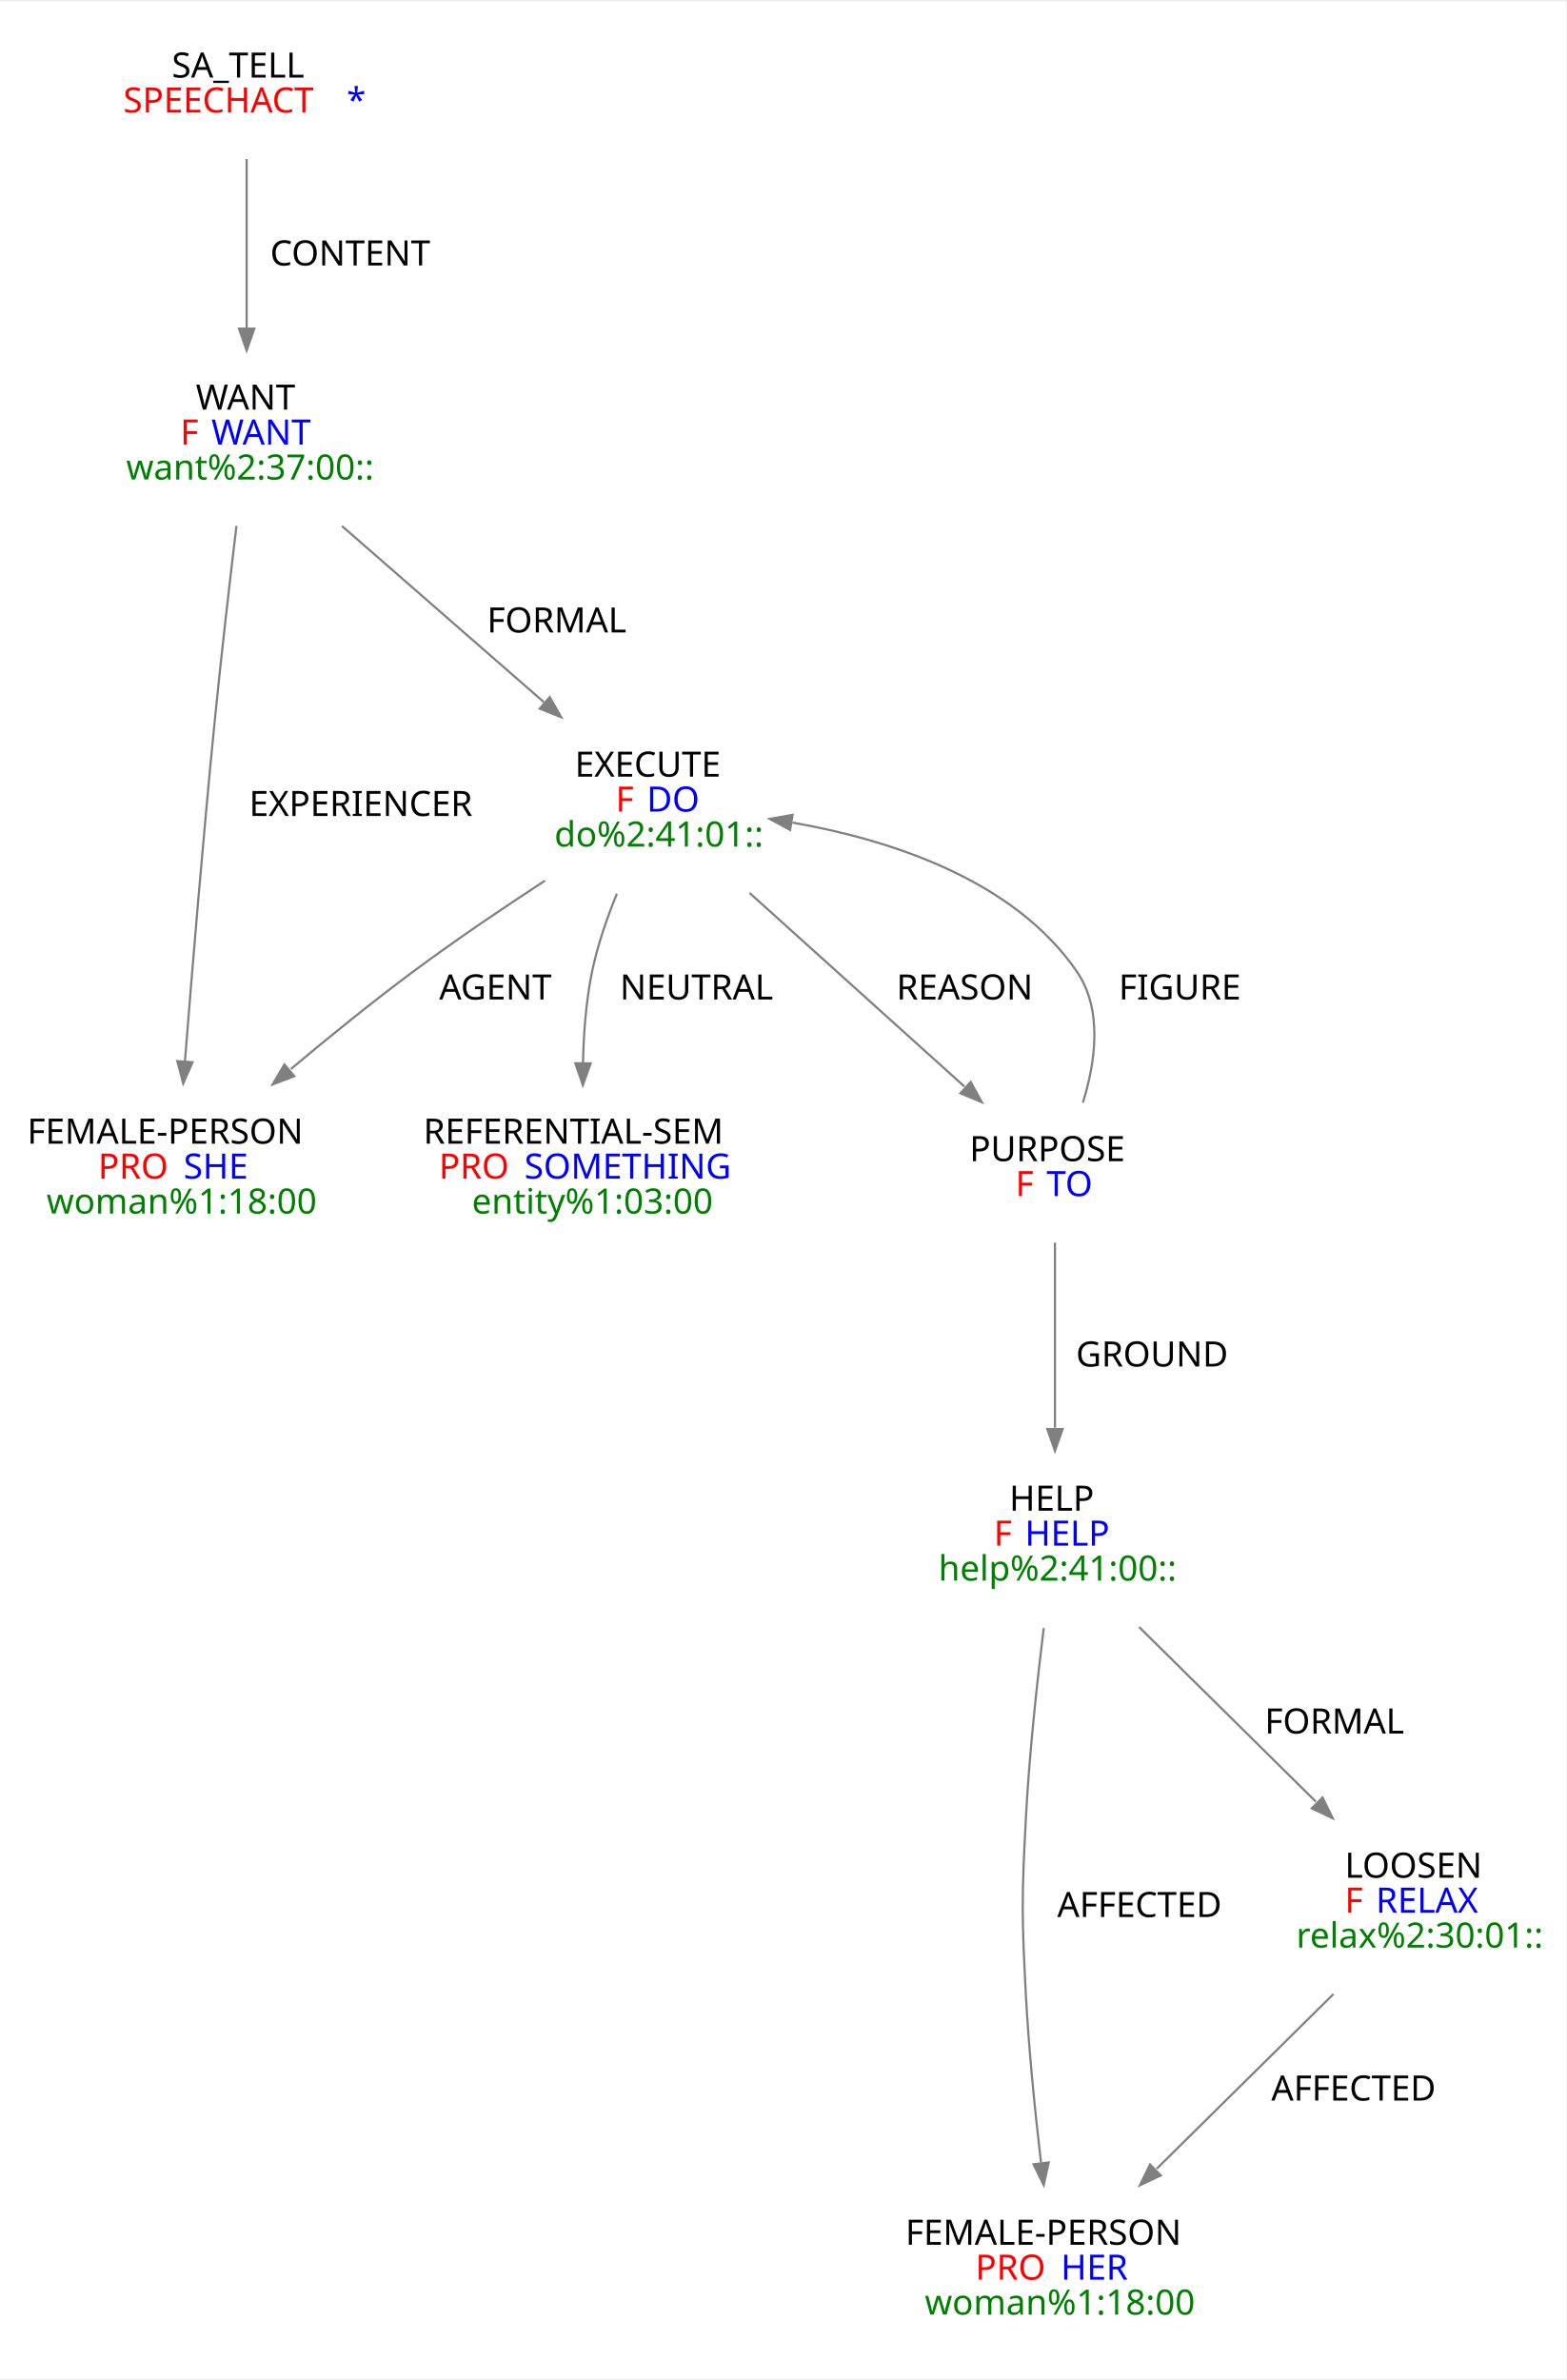
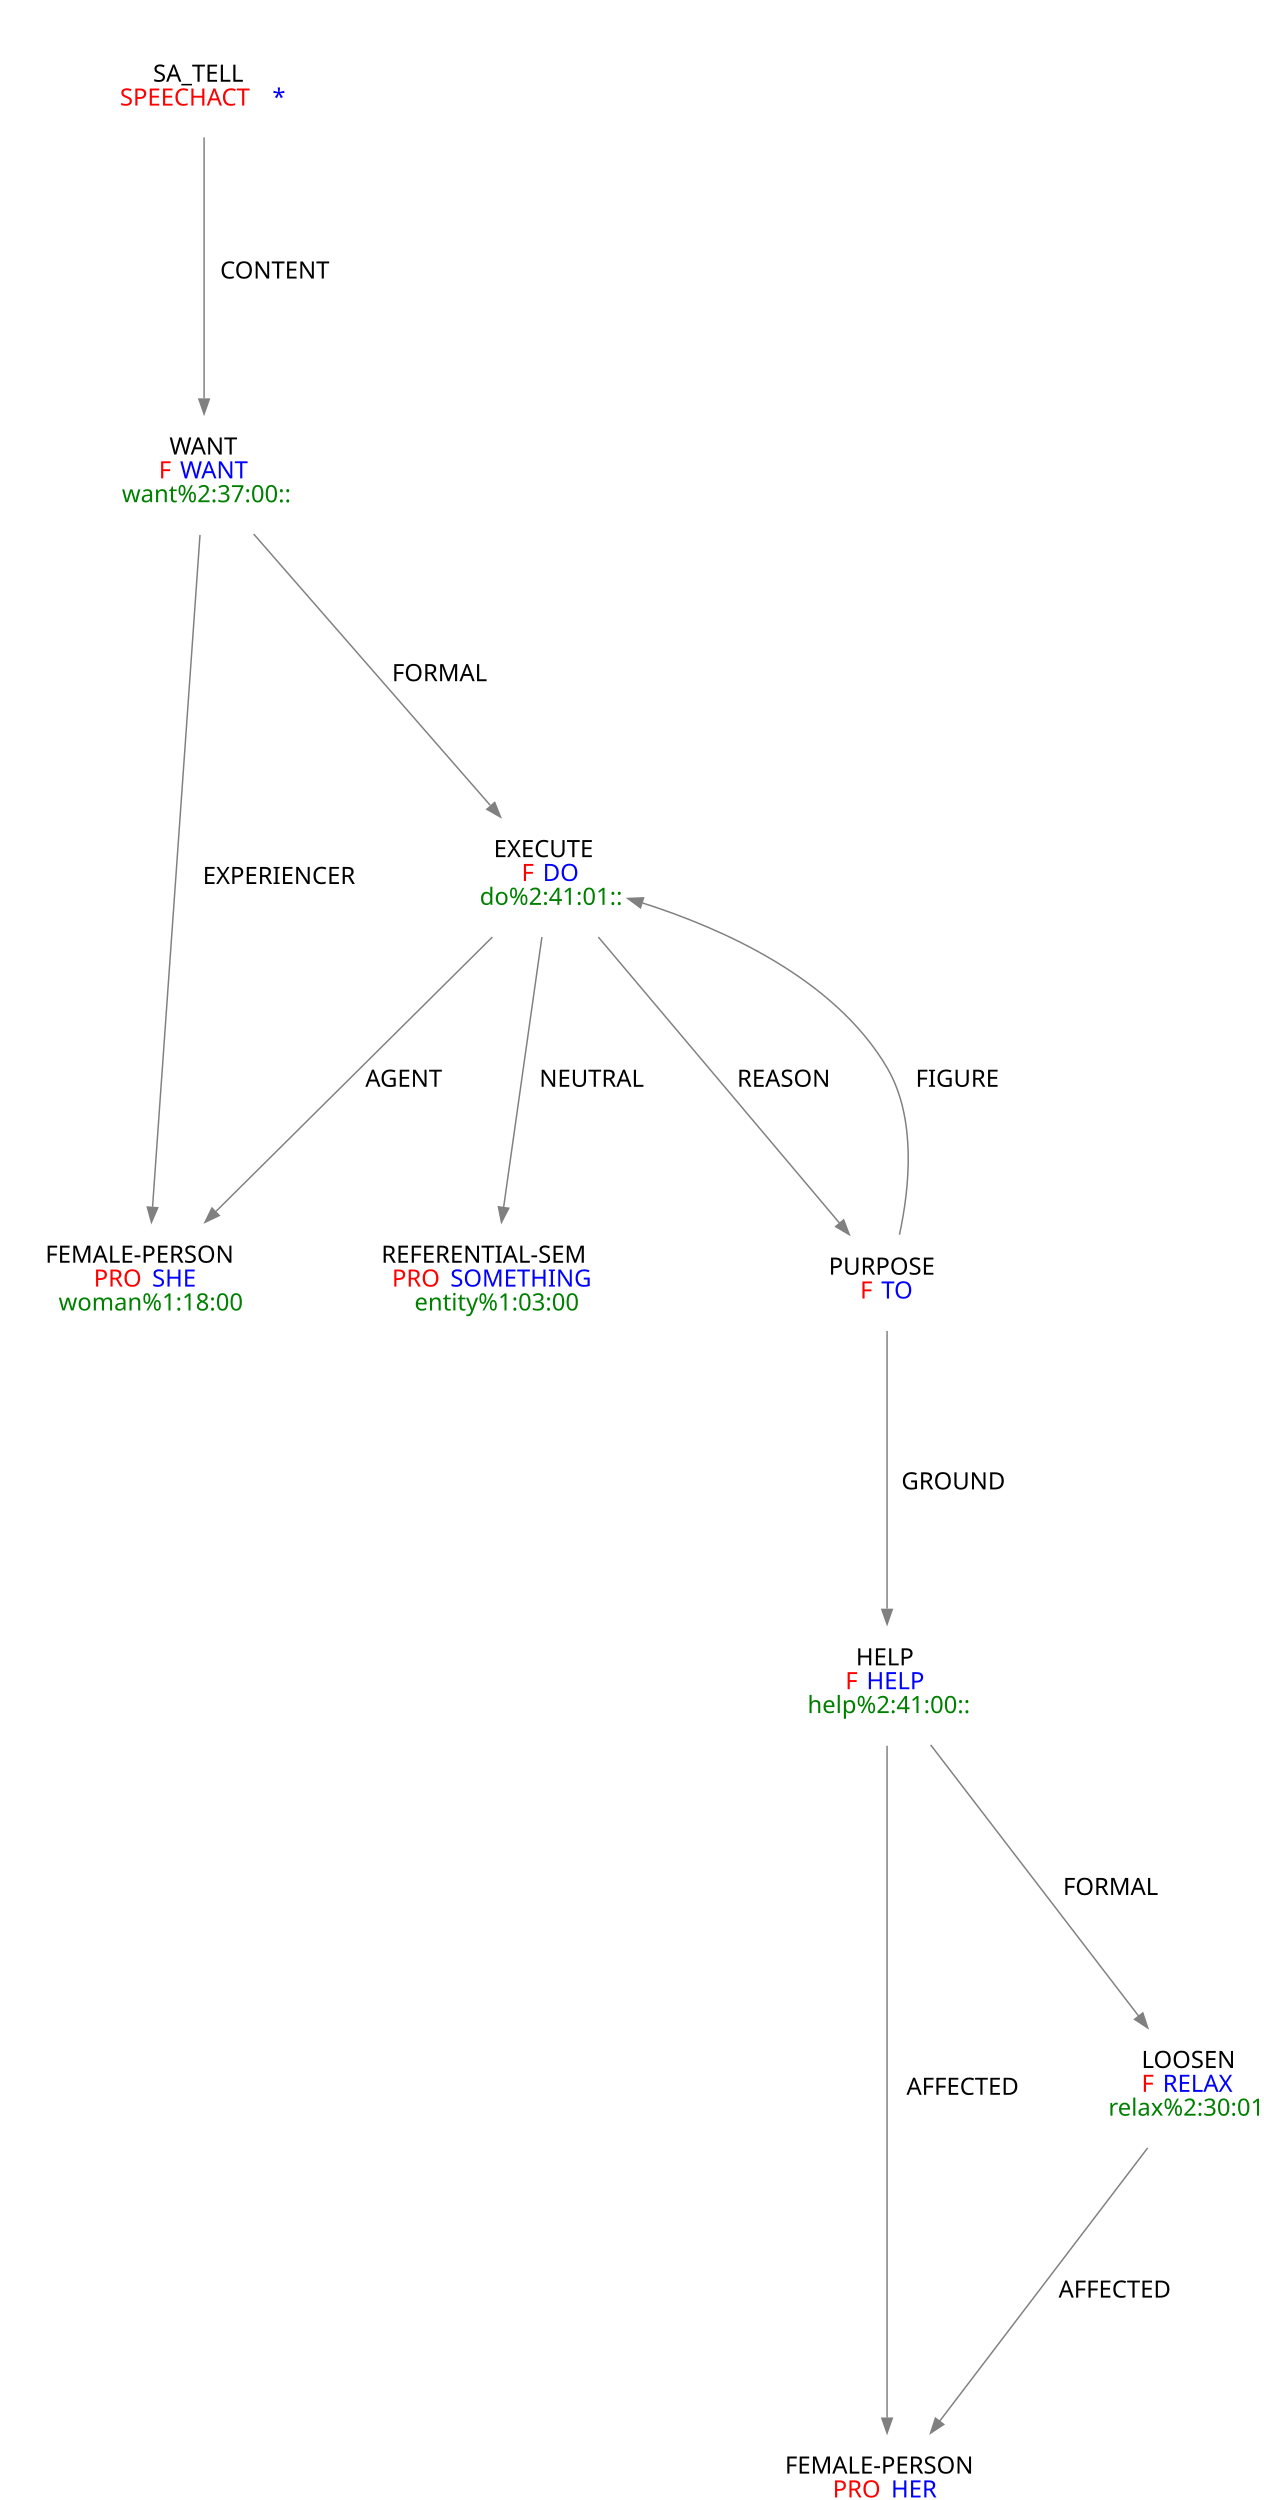
- <svg xmlns="http://www.w3.org/2000/svg" xmlns:xlink="http://www.w3.org/1999/xlink" width="358pt" height="544pt" viewBox="0.00 0.00 358.47 544.00">
-   <g id="graph0" class="graph" transform="scale(1 1) rotate(0) translate(4 540)">
-     <polygon fill="white" stroke="transparent" points="-4,4 -4,-540 354.47,-540 354.47,4 -4,4" />
+ <svg xmlns="http://www.w3.org/2000/svg" xmlns:xlink="http://www.w3.org/1999/xlink" width="432pt" height="855pt" viewBox="0.00 0.00 432.00 855.02">
+   <g id="graph0" class="graph" transform="scale(1.02 1.02) rotate(0) translate(4 868)">
+     <polygon fill="white" stroke="transparent" points="-4,4 -4,-868 436.58,-868 436.58,4 -4,4" />
    <g id="node1" class="node">
      <g id="a_node1">
        <a xlink:href="http://trips.ihmc.us/lexicon/data/ONT::SA_TELL.xml" xlink:title="&lt;font color=&quot;green&quot;&gt;&lt;br /&gt;&lt;/font&gt; &lt;font color=&quot;black&quot;&gt;SA_TELL&lt;/font&gt; &lt;font color=&quot;green&quot;&gt;&lt;br /&gt;&lt;/font&gt; &lt;font color=&quot;red&quot;&gt;SPEECHACT&lt;/font&gt; &lt;font color=&quot;blue&quot;&gt;* &lt;/font&gt; &lt;font color=&quot;green&quot;&gt;&lt;br /&gt; &lt;/font&gt;">
-           <text text-anchor="start" x="33.11" y="-522.6" font-family="Work Sans" font-size="8.00"> </text>
-           <text text-anchor="start" x="35.33" y="-522.6" font-family="Work Sans" font-size="8.00">SA_TELL</text>
-           <text text-anchor="start" x="69.57" y="-522.6" font-family="Work Sans" font-size="8.00"> </text>
-           <text text-anchor="start" x="22" y="-514.6" font-family="Work Sans" font-size="8.00"> </text>
-           <text text-anchor="start" x="24.22" y="-514.6" font-family="Work Sans" font-size="8.00" fill="red">SPEECHACT</text>
-           <text text-anchor="start" x="73.12" y="-514.6" font-family="Work Sans" font-size="8.00"> </text>
-           <text text-anchor="start" x="75.34" y="-514.6" font-family="Work Sans" font-size="8.00" fill="blue">* </text>
-           <text text-anchor="start" x="80.68" y="-514.6" font-family="Work Sans" font-size="8.00"> </text>
-           <text text-anchor="start" x="51.34" y="-506.6" font-family="Work Sans" font-size="8.00" fill="green"> </text>
+           <text text-anchor="start" x="45.08" y="-840.6" font-family="Work Sans" font-size="8.00"> </text>
+           <text text-anchor="start" x="47.3" y="-840.6" font-family="Work Sans" font-size="8.00">SA_TELL</text>
+           <text text-anchor="start" x="81.55" y="-840.6" font-family="Work Sans" font-size="8.00"> </text>
+           <text text-anchor="start" x="33.97" y="-832.6" font-family="Work Sans" font-size="8.00"> </text>
+           <text text-anchor="start" x="36.2" y="-832.6" font-family="Work Sans" font-size="8.00" fill="red">SPEECHACT</text>
+           <text text-anchor="start" x="85.1" y="-832.6" font-family="Work Sans" font-size="8.00"> </text>
+           <text text-anchor="start" x="87.32" y="-832.6" font-family="Work Sans" font-size="8.00" fill="blue">* </text>
+           <text text-anchor="start" x="92.65" y="-832.6" font-family="Work Sans" font-size="8.00"> </text>
+           <text text-anchor="start" x="63.31" y="-824.6" font-family="Work Sans" font-size="8.00" fill="green"> </text>
        </a>
      </g>
    </g>
    <g id="node2" class="node">
      <g id="a_node2">
        <a xlink:href="http://trips.ihmc.us/lexicon/data/ONT::WANT.xml" xlink:title="&lt;font color=&quot;green&quot;&gt;&lt;br /&gt;&lt;/font&gt; &lt;font color=&quot;black&quot;&gt;WANT&lt;/font&gt; &lt;font color=&quot;green&quot;&gt;&lt;br /&gt;&lt;/font&gt; &lt;font color=&quot;red&quot;&gt;F&lt;/font&gt; &lt;font color=&quot;blue&quot;&gt;WANT&lt;/font&gt; &lt;font color=&quot;green&quot;&gt;&lt;br /&gt;&lt;/font&gt; &lt;font color=&quot;green&quot;&gt;want%2:37:00::&lt;/font&gt; &lt;font color=&quot;green&quot;&gt;&lt;br /&gt; &lt;/font&gt;">
-           <text text-anchor="start" x="38.6" y="-446.6" font-family="Work Sans" font-size="8.00"> </text>
-           <text text-anchor="start" x="40.82" y="-446.6" font-family="Work Sans" font-size="8.00">WANT</text>
-           <text text-anchor="start" x="64.08" y="-446.6" font-family="Work Sans" font-size="8.00"> </text>
-           <text text-anchor="start" x="35.04" y="-438.6" font-family="Work Sans" font-size="8.00"> </text>
-           <text text-anchor="start" x="37.27" y="-438.6" font-family="Work Sans" font-size="8.00" fill="red">F</text>
-           <text text-anchor="start" x="42.15" y="-438.6" font-family="Work Sans" font-size="8.00"> </text>
-           <text text-anchor="start" x="44.38" y="-438.6" font-family="Work Sans" font-size="8.00" fill="blue">WANT</text>
-           <text text-anchor="start" x="67.63" y="-438.6" font-family="Work Sans" font-size="8.00"> </text>
-           <text text-anchor="start" x="22.65" y="-430.6" font-family="Work Sans" font-size="8.00"> </text>
-           <text text-anchor="start" x="24.88" y="-430.6" font-family="Work Sans" font-size="8.00" fill="green">want%2:37:00::</text>
-           <text text-anchor="start" x="80.03" y="-430.6" font-family="Work Sans" font-size="8.00"> </text>
-           <text text-anchor="start" x="51.34" y="-422.6" font-family="Work Sans" font-size="8.00" fill="green"> </text>
-         </a>
-       </g>
-     </g>
-     <g id="edge3" class="edge">
-       <path fill="none" stroke="grey" stroke-width="0.5" d="M52.45,-503.96C52.45,-493.04 52.45,-478.02 52.45,-465.39" />
-       <polygon fill="grey" stroke="grey" stroke-width="0.5" points="54.2,-465.14 52.45,-460.14 50.7,-465.14 54.2,-465.14" />
-       <text text-anchor="middle" x="76.16" y="-479.6" font-family="Work Sans" font-size="8.00"> CONTENT   </text>
+           <text text-anchor="start" x="50.57" y="-715.6" font-family="Work Sans" font-size="8.00"> </text>
+           <text text-anchor="start" x="52.8" y="-715.6" font-family="Work Sans" font-size="8.00">WANT</text>
+           <text text-anchor="start" x="76.05" y="-715.6" font-family="Work Sans" font-size="8.00"> </text>
+           <text text-anchor="start" x="47.02" y="-707.6" font-family="Work Sans" font-size="8.00"> </text>
+           <text text-anchor="start" x="49.24" y="-707.6" font-family="Work Sans" font-size="8.00" fill="red">F</text>
+           <text text-anchor="start" x="54.13" y="-707.6" font-family="Work Sans" font-size="8.00"> </text>
+           <text text-anchor="start" x="56.35" y="-707.6" font-family="Work Sans" font-size="8.00" fill="blue">WANT</text>
+           <text text-anchor="start" x="79.61" y="-707.6" font-family="Work Sans" font-size="8.00"> </text>
+           <text text-anchor="start" x="34.63" y="-699.6" font-family="Work Sans" font-size="8.00"> </text>
+           <text text-anchor="start" x="36.85" y="-699.6" font-family="Work Sans" font-size="8.00" fill="green">want%2:37:00::</text>
+           <text text-anchor="start" x="92" y="-699.6" font-family="Work Sans" font-size="8.00"> </text>
+           <text text-anchor="start" x="63.31" y="-691.6" font-family="Work Sans" font-size="8.00" fill="green"> </text>
+         </a>
+       </g>
+     </g>
+     <g id="edge7" class="edge">
+       <path fill="none" stroke="grey" stroke-width="0.5" d="M64.43,-821.93C64.43,-800.34 64.43,-760.35 64.43,-734.48" />
+       <polygon fill="grey" stroke="grey" stroke-width="0.5" points="66.18,-734.19 64.43,-729.19 62.68,-734.19 66.18,-734.19" />
+       <text text-anchor="middle" x="88.13" y="-774.6" font-family="Work Sans" font-size="8.00"> CONTENT   </text>
    </g>
    <g id="node3" class="node">
      <g id="a_node3">
        <a xlink:href="http://trips.ihmc.us/lexicon/data/ONT::FEMALE-PERSON.xml" xlink:title="&lt;font color=&quot;green&quot;&gt;&lt;br /&gt;&lt;/font&gt; &lt;font color=&quot;black&quot;&gt;FEMALE-PERSON&lt;/font&gt; &lt;font color=&quot;green&quot;&gt;&lt;br /&gt;&lt;/font&gt; &lt;font color=&quot;red&quot;&gt;PRO&lt;/font&gt; &lt;font color=&quot;blue&quot;&gt;SHE&lt;/font&gt; &lt;font color=&quot;green&quot;&gt;&lt;br /&gt;&lt;/font&gt; &lt;font color=&quot;green&quot;&gt;woman%1:18:00&lt;/font&gt; &lt;font color=&quot;green&quot;&gt;&lt;br /&gt; &lt;/font&gt;">
-           <text text-anchor="start" x="0" y="-278.6" font-family="Work Sans" font-size="8.00"> </text>
-           <text text-anchor="start" x="2.22" y="-278.6" font-family="Work Sans" font-size="8.00">FEMALE-PERSON</text>
-           <text text-anchor="start" x="70.68" y="-278.6" font-family="Work Sans" font-size="8.00"> </text>
-           <text text-anchor="start" x="16.22" y="-270.6" font-family="Work Sans" font-size="8.00"> </text>
-           <text text-anchor="start" x="18.45" y="-270.6" font-family="Work Sans" font-size="8.00" fill="red">PRO</text>
-           <text text-anchor="start" x="35.78" y="-270.6" font-family="Work Sans" font-size="8.00"> </text>
-           <text text-anchor="start" x="38.01" y="-270.6" font-family="Work Sans" font-size="8.00" fill="blue">SHE</text>
-           <text text-anchor="start" x="54.46" y="-270.6" font-family="Work Sans" font-size="8.00"> </text>
-           <text text-anchor="start" x="4.43" y="-262.6" font-family="Work Sans" font-size="8.00"> </text>
-           <text text-anchor="start" x="6.65" y="-262.6" font-family="Work Sans" font-size="8.00" fill="green">woman%1:18:00</text>
-           <text text-anchor="start" x="66.25" y="-262.6" font-family="Work Sans" font-size="8.00"> </text>
-           <text text-anchor="start" x="35.34" y="-254.6" font-family="Work Sans" font-size="8.00" fill="green"> </text>
-         </a>
-       </g>
-     </g>
-     <g id="edge9" class="edge">
-       <path fill="none" stroke="grey" stroke-width="0.5" d="M50.12,-419.99C48.62,-407.5 46.69,-390.79 45.21,-376 42.53,-349.17 39.98,-318.35 38.33,-297.47" />
-       <polygon fill="grey" stroke="grey" stroke-width="0.5" points="40.06,-297.23 37.93,-292.38 36.58,-297.5 40.06,-297.23" />
-       <text text-anchor="middle" x="78.57" y="-353.6" font-family="Work Sans" font-size="8.00"> EXPERIENCER   </text>
+           <text text-anchor="start" x="8.97" y="-444.6" font-family="Work Sans" font-size="8.00"> </text>
+           <text text-anchor="start" x="11.2" y="-444.6" font-family="Work Sans" font-size="8.00">FEMALE-PERSON</text>
+           <text text-anchor="start" x="79.65" y="-444.6" font-family="Work Sans" font-size="8.00"> </text>
+           <text text-anchor="start" x="25.2" y="-436.6" font-family="Work Sans" font-size="8.00"> </text>
+           <text text-anchor="start" x="27.42" y="-436.6" font-family="Work Sans" font-size="8.00" fill="red">PRO</text>
+           <text text-anchor="start" x="44.76" y="-436.6" font-family="Work Sans" font-size="8.00"> </text>
+           <text text-anchor="start" x="46.98" y="-436.6" font-family="Work Sans" font-size="8.00" fill="blue">SHE</text>
+           <text text-anchor="start" x="63.43" y="-436.6" font-family="Work Sans" font-size="8.00"> </text>
+           <text text-anchor="start" x="13.41" y="-428.6" font-family="Work Sans" font-size="8.00"> </text>
+           <text text-anchor="start" x="15.63" y="-428.6" font-family="Work Sans" font-size="8.00" fill="green">woman%1:18:00</text>
+           <text text-anchor="start" x="75.22" y="-428.6" font-family="Work Sans" font-size="8.00"> </text>
+           <text text-anchor="start" x="44.31" y="-420.6" font-family="Work Sans" font-size="8.00" fill="green"> </text>
+         </a>
+       </g>
+     </g>
+     <g id="edge1" class="edge">
+       <path fill="none" stroke="grey" stroke-width="0.5" d="M63.06,-688.65C59.67,-640.67 50.88,-516.25 47.15,-463.36" />
+       <polygon fill="grey" stroke="grey" stroke-width="0.5" points="48.88,-463.03 46.78,-458.17 45.39,-463.28 48.88,-463.03" />
+       <text text-anchor="middle" x="89.54" y="-571.6" font-family="Work Sans" font-size="8.00"> EXPERIENCER   </text>
    </g>
    <g id="node4" class="node">
      <g id="a_node4">
        <a xlink:href="http://trips.ihmc.us/lexicon/data/ONT::EXECUTE.xml" xlink:title="&lt;font color=&quot;green&quot;&gt;&lt;br /&gt;&lt;/font&gt; &lt;font color=&quot;black&quot;&gt;EXECUTE&lt;/font&gt; &lt;font color=&quot;green&quot;&gt;&lt;br /&gt;&lt;/font&gt; &lt;font color=&quot;red&quot;&gt;F&lt;/font&gt; &lt;font color=&quot;blue&quot;&gt;DO&lt;/font&gt; &lt;font color=&quot;green&quot;&gt;&lt;br /&gt;&lt;/font&gt; &lt;font color=&quot;green&quot;&gt;do%2:41:01::&lt;/font&gt; &lt;font color=&quot;green&quot;&gt;&lt;br /&gt; &lt;/font&gt;">
-           <text text-anchor="start" x="125.34" y="-362.6" font-family="Work Sans" font-size="8.00"> </text>
-           <text text-anchor="start" x="127.56" y="-362.6" font-family="Work Sans" font-size="8.00">EXECUTE</text>
-           <text text-anchor="start" x="165.34" y="-362.6" font-family="Work Sans" font-size="8.00"> </text>
-           <text text-anchor="start" x="134.67" y="-354.6" font-family="Work Sans" font-size="8.00"> </text>
-           <text text-anchor="start" x="136.9" y="-354.6" font-family="Work Sans" font-size="8.00" fill="red">F</text>
-           <text text-anchor="start" x="141.78" y="-354.6" font-family="Work Sans" font-size="8.00"> </text>
-           <text text-anchor="start" x="144.01" y="-354.6" font-family="Work Sans" font-size="8.00" fill="blue">DO</text>
-           <text text-anchor="start" x="156.01" y="-354.6" font-family="Work Sans" font-size="8.00"> </text>
-           <text text-anchor="start" x="120.65" y="-346.6" font-family="Work Sans" font-size="8.00"> </text>
-           <text text-anchor="start" x="122.88" y="-346.6" font-family="Work Sans" font-size="8.00" fill="green">do%2:41:01::</text>
-           <text text-anchor="start" x="170.03" y="-346.6" font-family="Work Sans" font-size="8.00"> </text>
-           <text text-anchor="start" x="145.34" y="-338.6" font-family="Work Sans" font-size="8.00" fill="green"> </text>
-         </a>
-       </g>
-     </g>
-     <g id="edge4" class="edge">
-       <path fill="none" stroke="grey" stroke-width="0.5" d="M74.25,-419.98C88.03,-407.96 105.92,-392.36 120.44,-379.69" />
-       <polygon fill="grey" stroke="grey" stroke-width="0.5" points="121.82,-380.81 124.44,-376.2 119.52,-378.17 121.82,-380.81" />
-       <text text-anchor="middle" x="123.42" y="-395.6" font-family="Work Sans" font-size="8.00"> FORMAL   </text>
-     </g>
-     <g id="edge10" class="edge">
-       <path fill="none" stroke="grey" stroke-width="0.5" d="M120.74,-338.81C111.12,-332.53 100.2,-325.15 90.58,-318 81.22,-311.05 71.33,-303.03 62.59,-295.7" />
-       <polygon fill="grey" stroke="grey" stroke-width="0.5" points="63.35,-294.05 58.4,-292.17 61.09,-296.73 63.35,-294.05" />
-       <text text-anchor="middle" x="109.39" y="-311.6" font-family="Work Sans" font-size="8.00"> AGENT   </text>
+           <text text-anchor="start" x="159.31" y="-580.6" font-family="Work Sans" font-size="8.00"> </text>
+           <text text-anchor="start" x="161.53" y="-580.6" font-family="Work Sans" font-size="8.00">EXECUTE</text>
+           <text text-anchor="start" x="199.32" y="-580.6" font-family="Work Sans" font-size="8.00"> </text>
+           <text text-anchor="start" x="168.65" y="-572.6" font-family="Work Sans" font-size="8.00"> </text>
+           <text text-anchor="start" x="170.87" y="-572.6" font-family="Work Sans" font-size="8.00" fill="red">F</text>
+           <text text-anchor="start" x="175.76" y="-572.6" font-family="Work Sans" font-size="8.00"> </text>
+           <text text-anchor="start" x="177.98" y="-572.6" font-family="Work Sans" font-size="8.00" fill="blue">DO</text>
+           <text text-anchor="start" x="189.98" y="-572.6" font-family="Work Sans" font-size="8.00"> </text>
+           <text text-anchor="start" x="154.63" y="-564.6" font-family="Work Sans" font-size="8.00"> </text>
+           <text text-anchor="start" x="156.85" y="-564.6" font-family="Work Sans" font-size="8.00" fill="green">do%2:41:01::</text>
+           <text text-anchor="start" x="204" y="-564.6" font-family="Work Sans" font-size="8.00"> </text>
+           <text text-anchor="start" x="179.31" y="-556.6" font-family="Work Sans" font-size="8.00" fill="green"> </text>
+         </a>
+       </g>
+     </g>
+     <g id="edge3" class="edge">
+       <path fill="none" stroke="grey" stroke-width="0.5" d="M81.05,-688.94C101.98,-664.94 137.91,-623.74 160.35,-598.01" />
+       <polygon fill="grey" stroke="grey" stroke-width="0.5" points="161.87,-598.94 163.84,-594.02 159.23,-596.64 161.87,-598.94" />
+       <text text-anchor="middle" x="143.39" y="-639.6" font-family="Work Sans" font-size="8.00"> FORMAL   </text>
+     </g>
+     <g id="edge9" class="edge">
+       <path fill="none" stroke="grey" stroke-width="0.5" d="M161.08,-553.8C136.62,-529.52 94.56,-487.77 68.46,-461.87" />
+       <polygon fill="grey" stroke="grey" stroke-width="0.5" points="69.51,-460.44 64.73,-458.16 67.05,-462.93 69.51,-460.44" />
+       <text text-anchor="middle" x="131.36" y="-503.6" font-family="Work Sans" font-size="8.00"> AGENT   </text>
    </g>
    <g id="node5" class="node">
      <g id="a_node5">
        <a xlink:href="http://trips.ihmc.us/lexicon/data/ONT::REFERENTIAL-SEM.xml" xlink:title="&lt;font color=&quot;green&quot;&gt;&lt;br /&gt;&lt;/font&gt; &lt;font color=&quot;black&quot;&gt;REFERENTIAL-SEM&lt;/font&gt; &lt;font color=&quot;green&quot;&gt;&lt;br /&gt;&lt;/font&gt; &lt;font color=&quot;red&quot;&gt;PRO&lt;/font&gt; &lt;font color=&quot;blue&quot;&gt;SOMETHING&lt;/font&gt; &lt;font color=&quot;green&quot;&gt;&lt;br /&gt;&lt;/font&gt; &lt;font color=&quot;green&quot;&gt;entity%1:03:00&lt;/font&gt; &lt;font color=&quot;green&quot;&gt;&lt;br /&gt; &lt;/font&gt;">
-           <text text-anchor="start" x="90.67" y="-278.6" font-family="Work Sans" font-size="8.00"> </text>
-           <text text-anchor="start" x="92.89" y="-278.6" font-family="Work Sans" font-size="8.00">REFERENTIAL-SEM</text>
-           <text text-anchor="start" x="168.01" y="-278.6" font-family="Work Sans" font-size="8.00"> </text>
-           <text text-anchor="start" x="94.23" y="-270.6" font-family="Work Sans" font-size="8.00"> </text>
-           <text text-anchor="start" x="96.45" y="-270.6" font-family="Work Sans" font-size="8.00" fill="red">PRO</text>
-           <text text-anchor="start" x="113.79" y="-270.6" font-family="Work Sans" font-size="8.00"> </text>
-           <text text-anchor="start" x="116.01" y="-270.6" font-family="Work Sans" font-size="8.00" fill="blue">SOMETHING</text>
-           <text text-anchor="start" x="164.45" y="-270.6" font-family="Work Sans" font-size="8.00"> </text>
-           <text text-anchor="start" x="101.77" y="-262.6" font-family="Work Sans" font-size="8.00"> </text>
-           <text text-anchor="start" x="103.99" y="-262.6" font-family="Work Sans" font-size="8.00" fill="green">entity%1:03:00</text>
-           <text text-anchor="start" x="156.91" y="-262.6" font-family="Work Sans" font-size="8.00"> </text>
-           <text text-anchor="start" x="129.34" y="-254.6" font-family="Work Sans" font-size="8.00" fill="green"> </text>
-         </a>
-       </g>
-     </g>
-     <g id="edge7" class="edge">
-       <path fill="none" stroke="grey" stroke-width="0.5" d="M137.19,-335.82C134.9,-330.21 132.75,-323.97 131.51,-318 130.13,-311.29 129.57,-303.9 129.43,-297.08" />
-       <polygon fill="grey" stroke="grey" stroke-width="0.5" points="131.18,-296.99 129.4,-292 127.68,-297.01 131.18,-296.99" />
-       <text text-anchor="middle" x="155.42" y="-311.6" font-family="Work Sans" font-size="8.00"> NEUTRAL   </text>
+           <text text-anchor="start" x="121.64" y="-444.6" font-family="Work Sans" font-size="8.00"> </text>
+           <text text-anchor="start" x="123.86" y="-444.6" font-family="Work Sans" font-size="8.00">REFERENTIAL-SEM</text>
+           <text text-anchor="start" x="198.99" y="-444.6" font-family="Work Sans" font-size="8.00"> </text>
+           <text text-anchor="start" x="125.2" y="-436.6" font-family="Work Sans" font-size="8.00"> </text>
+           <text text-anchor="start" x="127.42" y="-436.6" font-family="Work Sans" font-size="8.00" fill="red">PRO</text>
+           <text text-anchor="start" x="144.76" y="-436.6" font-family="Work Sans" font-size="8.00"> </text>
+           <text text-anchor="start" x="146.98" y="-436.6" font-family="Work Sans" font-size="8.00" fill="blue">SOMETHING</text>
+           <text text-anchor="start" x="195.43" y="-436.6" font-family="Work Sans" font-size="8.00"> </text>
+           <text text-anchor="start" x="132.74" y="-428.6" font-family="Work Sans" font-size="8.00"> </text>
+           <text text-anchor="start" x="134.96" y="-428.6" font-family="Work Sans" font-size="8.00" fill="green">entity%1:03:00</text>
+           <text text-anchor="start" x="187.89" y="-428.6" font-family="Work Sans" font-size="8.00"> </text>
+           <text text-anchor="start" x="160.31" y="-420.6" font-family="Work Sans" font-size="8.00" fill="green"> </text>
+         </a>
+       </g>
+     </g>
+     <g id="edge6" class="edge">
+       <path fill="none" stroke="grey" stroke-width="0.5" d="M177.7,-553.8C174.32,-529.92 168.53,-489.13 164.85,-463.15" />
+       <polygon fill="grey" stroke="grey" stroke-width="0.5" points="166.58,-462.87 164.14,-458.16 163.11,-463.36 166.58,-462.87" />
+       <text text-anchor="middle" x="194.39" y="-503.6" font-family="Work Sans" font-size="8.00"> NEUTRAL   </text>
    </g>
    <g id="node6" class="node">
      <g id="a_node6">
        <a xlink:href="http://trips.ihmc.us/lexicon/data/ONT::PURPOSE.xml" xlink:title="&lt;font color=&quot;green&quot;&gt;&lt;br /&gt;&lt;/font&gt; &lt;font color=&quot;black&quot;&gt;PURPOSE&lt;/font&gt; &lt;font color=&quot;green&quot;&gt;&lt;br /&gt;&lt;/font&gt; &lt;font color=&quot;red&quot;&gt;F&lt;/font&gt; &lt;font color=&quot;blue&quot;&gt;TO&lt;/font&gt; &lt;font color=&quot;green&quot;&gt;&lt;br /&gt; &lt;/font&gt;">
-           <text text-anchor="start" x="215.67" y="-274.6" font-family="Work Sans" font-size="8.00"> </text>
-           <text text-anchor="start" x="217.89" y="-274.6" font-family="Work Sans" font-size="8.00">PURPOSE</text>
-           <text text-anchor="start" x="257.01" y="-274.6" font-family="Work Sans" font-size="8.00"> </text>
-           <text text-anchor="start" x="226.19" y="-266.6" font-family="Work Sans" font-size="8.00"> </text>
-           <text text-anchor="start" x="228.41" y="-266.6" font-family="Work Sans" font-size="8.00" fill="red">F</text>
-           <text text-anchor="start" x="233.3" y="-266.6" font-family="Work Sans" font-size="8.00"> </text>
-           <text text-anchor="start" x="235.52" y="-266.6" font-family="Work Sans" font-size="8.00" fill="blue">TO</text>
-           <text text-anchor="start" x="246.49" y="-266.6" font-family="Work Sans" font-size="8.00"> </text>
-           <text text-anchor="start" x="236.34" y="-258.6" font-family="Work Sans" font-size="8.00" fill="green"> </text>
-         </a>
-       </g>
-     </g>
-     <g id="edge1" class="edge">
-       <path fill="none" stroke="grey" stroke-width="0.5" d="M167.56,-335.98C182.34,-322.66 202,-304.95 216.7,-291.7" />
-       <polygon fill="grey" stroke="grey" stroke-width="0.5" points="218.16,-292.73 220.71,-288.09 215.82,-290.13 218.16,-292.73" />
-       <text text-anchor="middle" x="216.79" y="-311.6" font-family="Work Sans" font-size="8.00"> REASON   </text>
-     </g>
-     <g id="edge8" class="edge">
-       <path fill="none" stroke="grey" stroke-width="0.5" d="M243.84,-288C246.76,-297.39 248.41,-309.32 242.45,-318 227.95,-339.13 199.54,-348.2 177.37,-352.09" />
-       <polygon fill="grey" stroke="grey" stroke-width="0.5" points="176.83,-350.4 172.17,-352.93 177.39,-353.86 176.83,-350.4" />
-       <text text-anchor="middle" x="266.01" y="-311.6" font-family="Work Sans" font-size="8.00"> FIGURE   </text>
+           <text text-anchor="start" x="271.64" y="-440.6" font-family="Work Sans" font-size="8.00"> </text>
+           <text text-anchor="start" x="273.86" y="-440.6" font-family="Work Sans" font-size="8.00">PURPOSE</text>
+           <text text-anchor="start" x="312.99" y="-440.6" font-family="Work Sans" font-size="8.00"> </text>
+           <text text-anchor="start" x="282.16" y="-432.6" font-family="Work Sans" font-size="8.00"> </text>
+           <text text-anchor="start" x="284.39" y="-432.6" font-family="Work Sans" font-size="8.00" fill="red">F</text>
+           <text text-anchor="start" x="289.27" y="-432.6" font-family="Work Sans" font-size="8.00"> </text>
+           <text text-anchor="start" x="291.5" y="-432.6" font-family="Work Sans" font-size="8.00" fill="blue">TO</text>
+           <text text-anchor="start" x="302.46" y="-432.6" font-family="Work Sans" font-size="8.00"> </text>
+           <text text-anchor="start" x="292.31" y="-424.6" font-family="Work Sans" font-size="8.00" fill="green"> </text>
+         </a>
+       </g>
+     </g>
+     <g id="edge5" class="edge">
+       <path fill="none" stroke="grey" stroke-width="0.5" d="M196.62,-553.8C218.16,-528.25 256.04,-483.34 277.47,-457.92" />
+       <polygon fill="grey" stroke="grey" stroke-width="0.5" points="278.88,-458.97 280.76,-454.02 276.2,-456.71 278.88,-458.97" />
+       <text text-anchor="middle" x="258.76" y="-503.6" font-family="Work Sans" font-size="8.00"> REASON   </text>
+     </g>
+     <g id="edge4" class="edge">
+       <path fill="none" stroke="grey" stroke-width="0.5" d="M297.58,-454.01C300.89,-469.22 303.48,-492.89 293.43,-510 275.86,-539.9 238.38,-556.65 211.4,-565.24" />
+       <polygon fill="grey" stroke="grey" stroke-width="0.5" points="210.75,-563.6 206.49,-566.74 211.78,-566.95 210.75,-563.6" />
+       <text text-anchor="middle" x="316.98" y="-503.6" font-family="Work Sans" font-size="8.00"> FIGURE   </text>
    </g>
    <g id="node7" class="node">
      <g id="a_node7">
        <a xlink:href="http://trips.ihmc.us/lexicon/data/ONT::HELP.xml" xlink:title="&lt;font color=&quot;green&quot;&gt;&lt;br /&gt;&lt;/font&gt; &lt;font color=&quot;black&quot;&gt;HELP&lt;/font&gt; &lt;font color=&quot;green&quot;&gt;&lt;br /&gt;&lt;/font&gt; &lt;font color=&quot;red&quot;&gt;F&lt;/font&gt; &lt;font color=&quot;blue&quot;&gt;HELP&lt;/font&gt; &lt;font color=&quot;green&quot;&gt;&lt;br /&gt;&lt;/font&gt; &lt;font color=&quot;green&quot;&gt;help%2:41:00::&lt;/font&gt; &lt;font color=&quot;green&quot;&gt;&lt;br /&gt; &lt;/font&gt;">
-           <text text-anchor="start" x="224.78" y="-194.6" font-family="Work Sans" font-size="8.00"> </text>
-           <text text-anchor="start" x="227" y="-194.6" font-family="Work Sans" font-size="8.00">HELP</text>
-           <text text-anchor="start" x="247.9" y="-194.6" font-family="Work Sans" font-size="8.00"> </text>
-           <text text-anchor="start" x="221.22" y="-186.6" font-family="Work Sans" font-size="8.00"> </text>
-           <text text-anchor="start" x="223.45" y="-186.6" font-family="Work Sans" font-size="8.00" fill="red">F</text>
-           <text text-anchor="start" x="228.33" y="-186.6" font-family="Work Sans" font-size="8.00"> </text>
-           <text text-anchor="start" x="230.56" y="-186.6" font-family="Work Sans" font-size="8.00" fill="blue">HELP</text>
-           <text text-anchor="start" x="251.46" y="-186.6" font-family="Work Sans" font-size="8.00"> </text>
-           <text text-anchor="start" x="208.54" y="-178.6" font-family="Work Sans" font-size="8.00"> </text>
-           <text text-anchor="start" x="210.76" y="-178.6" font-family="Work Sans" font-size="8.00" fill="green">help%2:41:00::</text>
-           <text text-anchor="start" x="264.14" y="-178.6" font-family="Work Sans" font-size="8.00"> </text>
-           <text text-anchor="start" x="236.34" y="-170.6" font-family="Work Sans" font-size="8.00" fill="green"> </text>
-         </a>
-       </g>
-     </g>
-     <g id="edge5" class="edge">
-       <path fill="none" stroke="grey" stroke-width="0.5" d="M237.45,-255.96C237.45,-244.12 237.45,-227.38 237.45,-213.6" />
-       <polygon fill="grey" stroke="grey" stroke-width="0.5" points="239.2,-213.29 237.45,-208.29 235.7,-213.29 239.2,-213.29" />
-       <text text-anchor="middle" x="259.67" y="-227.6" font-family="Work Sans" font-size="8.00"> GROUND   </text>
+           <text text-anchor="start" x="280.75" y="-309.6" font-family="Work Sans" font-size="8.00"> </text>
+           <text text-anchor="start" x="282.98" y="-309.6" font-family="Work Sans" font-size="8.00">HELP</text>
+           <text text-anchor="start" x="303.87" y="-309.6" font-family="Work Sans" font-size="8.00"> </text>
+           <text text-anchor="start" x="277.2" y="-301.6" font-family="Work Sans" font-size="8.00"> </text>
+           <text text-anchor="start" x="279.42" y="-301.6" font-family="Work Sans" font-size="8.00" fill="red">F</text>
+           <text text-anchor="start" x="284.31" y="-301.6" font-family="Work Sans" font-size="8.00"> </text>
+           <text text-anchor="start" x="286.53" y="-301.6" font-family="Work Sans" font-size="8.00" fill="blue">HELP</text>
+           <text text-anchor="start" x="307.43" y="-301.6" font-family="Work Sans" font-size="8.00"> </text>
+           <text text-anchor="start" x="264.52" y="-293.6" font-family="Work Sans" font-size="8.00"> </text>
+           <text text-anchor="start" x="266.74" y="-293.6" font-family="Work Sans" font-size="8.00" fill="green">help%2:41:00::</text>
+           <text text-anchor="start" x="320.11" y="-293.6" font-family="Work Sans" font-size="8.00"> </text>
+           <text text-anchor="start" x="292.31" y="-285.6" font-family="Work Sans" font-size="8.00" fill="green"> </text>
+         </a>
+       </g>
+     </g>
+     <g id="edge10" class="edge">
+       <path fill="none" stroke="grey" stroke-width="0.5" d="M293.43,-421.74C293.43,-398.97 293.43,-355.86 293.43,-328.6" />
+       <polygon fill="grey" stroke="grey" stroke-width="0.5" points="295.18,-328.37 293.43,-323.37 291.68,-328.37 295.18,-328.37" />
+       <text text-anchor="middle" x="315.65" y="-368.6" font-family="Work Sans" font-size="8.00"> GROUND   </text>
    </g>
    <g id="node8" class="node">
      <g id="a_node8">
        <a xlink:href="http://trips.ihmc.us/lexicon/data/ONT::FEMALE-PERSON.xml" xlink:title="&lt;font color=&quot;green&quot;&gt;&lt;br /&gt;&lt;/font&gt; &lt;font color=&quot;black&quot;&gt;FEMALE-PERSON&lt;/font&gt; &lt;font color=&quot;green&quot;&gt;&lt;br /&gt;&lt;/font&gt; &lt;font color=&quot;red&quot;&gt;PRO&lt;/font&gt; &lt;font color=&quot;blue&quot;&gt;HER&lt;/font&gt; &lt;font color=&quot;green&quot;&gt;&lt;br /&gt;&lt;/font&gt; &lt;font color=&quot;green&quot;&gt;woman%1:18:00&lt;/font&gt; &lt;font color=&quot;green&quot;&gt;&lt;br /&gt; &lt;/font&gt;">
-           <text text-anchor="start" x="201" y="-26.6" font-family="Work Sans" font-size="8.00"> </text>
-           <text text-anchor="start" x="203.22" y="-26.6" font-family="Work Sans" font-size="8.00">FEMALE-PERSON</text>
-           <text text-anchor="start" x="271.68" y="-26.6" font-family="Work Sans" font-size="8.00"> </text>
-           <text text-anchor="start" x="217" y="-18.6" font-family="Work Sans" font-size="8.00"> </text>
-           <text text-anchor="start" x="219.23" y="-18.6" font-family="Work Sans" font-size="8.00" fill="red">PRO</text>
-           <text text-anchor="start" x="236.56" y="-18.6" font-family="Work Sans" font-size="8.00"> </text>
-           <text text-anchor="start" x="238.79" y="-18.6" font-family="Work Sans" font-size="8.00" fill="blue">HER</text>
-           <text text-anchor="start" x="255.68" y="-18.6" font-family="Work Sans" font-size="8.00"> </text>
-           <text text-anchor="start" x="205.43" y="-10.6" font-family="Work Sans" font-size="8.00"> </text>
-           <text text-anchor="start" x="207.65" y="-10.6" font-family="Work Sans" font-size="8.00" fill="green">woman%1:18:00</text>
-           <text text-anchor="start" x="267.25" y="-10.6" font-family="Work Sans" font-size="8.00"> </text>
-           <text text-anchor="start" x="236.34" y="-2.6" font-family="Work Sans" font-size="8.00" fill="green"> </text>
-         </a>
-       </g>
-     </g>
-     <g id="edge6" class="edge">
-       <path fill="none" stroke="grey" stroke-width="0.5" d="M234.88,-167.74C233.35,-155.29 231.55,-138.72 230.78,-124 229.84,-106.25 229.84,-101.75 230.78,-84 231.45,-71.24 232.89,-57.08 234.26,-45.42" />
-       <polygon fill="grey" stroke="grey" stroke-width="0.5" points="236.02,-45.43 234.88,-40.26 232.54,-45.01 236.02,-45.43" />
-       <text text-anchor="middle" x="256.79" y="-101.6" font-family="Work Sans" font-size="8.00"> AFFECTED   </text>
+           <text text-anchor="start" x="256.97" y="-38.6" font-family="Work Sans" font-size="8.00"> </text>
+           <text text-anchor="start" x="259.2" y="-38.6" font-family="Work Sans" font-size="8.00">FEMALE-PERSON</text>
+           <text text-anchor="start" x="327.65" y="-38.6" font-family="Work Sans" font-size="8.00"> </text>
+           <text text-anchor="start" x="272.98" y="-30.6" font-family="Work Sans" font-size="8.00"> </text>
+           <text text-anchor="start" x="275.2" y="-30.6" font-family="Work Sans" font-size="8.00" fill="red">PRO</text>
+           <text text-anchor="start" x="292.54" y="-30.6" font-family="Work Sans" font-size="8.00"> </text>
+           <text text-anchor="start" x="294.76" y="-30.6" font-family="Work Sans" font-size="8.00" fill="blue">HER</text>
+           <text text-anchor="start" x="311.65" y="-30.6" font-family="Work Sans" font-size="8.00"> </text>
+           <text text-anchor="start" x="261.41" y="-22.6" font-family="Work Sans" font-size="8.00"> </text>
+           <text text-anchor="start" x="263.63" y="-22.6" font-family="Work Sans" font-size="8.00" fill="green">woman%1:18:00</text>
+           <text text-anchor="start" x="323.22" y="-22.6" font-family="Work Sans" font-size="8.00"> </text>
+           <text text-anchor="start" x="292.31" y="-14.6" font-family="Work Sans" font-size="8.00" fill="green"> </text>
+         </a>
+       </g>
+     </g>
+     <g id="edge2" class="edge">
+       <path fill="none" stroke="grey" stroke-width="0.5" d="M293.43,-282.65C293.43,-234.67 293.43,-110.25 293.43,-57.36" />
+       <polygon fill="grey" stroke="grey" stroke-width="0.5" points="295.18,-57.17 293.43,-52.17 291.68,-57.17 295.18,-57.17" />
+       <text text-anchor="middle" x="318.76" y="-165.6" font-family="Work Sans" font-size="8.00"> AFFECTED   </text>
    </g>
    <g id="node9" class="node">
      <g id="a_node9">
        <a xlink:href="http://trips.ihmc.us/lexicon/data/ONT::LOOSEN.xml" xlink:title="&lt;font color=&quot;green&quot;&gt;&lt;br /&gt;&lt;/font&gt; &lt;font color=&quot;black&quot;&gt;LOOSEN&lt;/font&gt; &lt;font color=&quot;green&quot;&gt;&lt;br /&gt;&lt;/font&gt; &lt;font color=&quot;red&quot;&gt;F&lt;/font&gt; &lt;font color=&quot;blue&quot;&gt;RELAX&lt;/font&gt; &lt;font color=&quot;green&quot;&gt;&lt;br /&gt;&lt;/font&gt; &lt;font color=&quot;green&quot;&gt;relax%2:30:01::&lt;/font&gt; &lt;font color=&quot;green&quot;&gt;&lt;br /&gt; &lt;/font&gt;">
-           <text text-anchor="start" x="301.56" y="-110.6" font-family="Work Sans" font-size="8.00"> </text>
-           <text text-anchor="start" x="303.78" y="-110.6" font-family="Work Sans" font-size="8.00">LOOSEN</text>
-           <text text-anchor="start" x="337.12" y="-110.6" font-family="Work Sans" font-size="8.00"> </text>
-           <text text-anchor="start" x="301.56" y="-102.6" font-family="Work Sans" font-size="8.00"> </text>
-           <text text-anchor="start" x="303.78" y="-102.6" font-family="Work Sans" font-size="8.00" fill="red">F</text>
-           <text text-anchor="start" x="308.67" y="-102.6" font-family="Work Sans" font-size="8.00"> </text>
-           <text text-anchor="start" x="310.89" y="-102.6" font-family="Work Sans" font-size="8.00" fill="blue">RELAX</text>
-           <text text-anchor="start" x="337.12" y="-102.6" font-family="Work Sans" font-size="8.00"> </text>
-           <text text-anchor="start" x="290.43" y="-94.6" font-family="Work Sans" font-size="8.00"> </text>
-           <text text-anchor="start" x="292.66" y="-94.6" font-family="Work Sans" font-size="8.00" fill="green">relax%2:30:01::</text>
-           <text text-anchor="start" x="348.25" y="-94.6" font-family="Work Sans" font-size="8.00"> </text>
-           <text text-anchor="start" x="319.34" y="-86.6" font-family="Work Sans" font-size="8.00" fill="green"> </text>
-         </a>
-       </g>
+           <text text-anchor="start" x="376.53" y="-174.6" font-family="Work Sans" font-size="8.00"> </text>
+           <text text-anchor="start" x="378.75" y="-174.6" font-family="Work Sans" font-size="8.00">LOOSEN</text>
+           <text text-anchor="start" x="412.1" y="-174.6" font-family="Work Sans" font-size="8.00"> </text>
+           <text text-anchor="start" x="376.53" y="-166.6" font-family="Work Sans" font-size="8.00"> </text>
+           <text text-anchor="start" x="378.75" y="-166.6" font-family="Work Sans" font-size="8.00" fill="red">F</text>
+           <text text-anchor="start" x="383.64" y="-166.6" font-family="Work Sans" font-size="8.00"> </text>
+           <text text-anchor="start" x="385.86" y="-166.6" font-family="Work Sans" font-size="8.00" fill="blue">RELAX</text>
+           <text text-anchor="start" x="412.1" y="-166.6" font-family="Work Sans" font-size="8.00"> </text>
+           <text text-anchor="start" x="365.41" y="-158.6" font-family="Work Sans" font-size="8.00"> </text>
+           <text text-anchor="start" x="367.63" y="-158.6" font-family="Work Sans" font-size="8.00" fill="green">relax%2:30:01::</text>
+           <text text-anchor="start" x="423.22" y="-158.6" font-family="Work Sans" font-size="8.00"> </text>
+           <text text-anchor="start" x="394.31" y="-150.6" font-family="Work Sans" font-size="8.00" fill="green"> </text>
+         </a>
+       </g>
+     </g>
+     <g id="edge8" class="edge">
+       <path fill="none" stroke="grey" stroke-width="0.5" d="M308.04,-282.94C326.45,-258.94 358.04,-217.74 377.78,-192.01" />
+       <polygon fill="grey" stroke="grey" stroke-width="0.5" points="379.18,-193.05 380.84,-188.02 376.41,-190.92 379.18,-193.05" />
+       <text text-anchor="middle" x="368.39" y="-232.6" font-family="Work Sans" font-size="8.00"> FORMAL   </text>
    </g>
    <g id="edge11" class="edge">
-       <path fill="none" stroke="grey" stroke-width="0.5" d="M256.7,-167.98C268.77,-156.06 284.39,-140.62 297.16,-128.01" />
-       <polygon fill="grey" stroke="grey" stroke-width="0.5" points="298.69,-128.96 301.02,-124.2 296.23,-126.47 298.69,-128.96" />
-       <text text-anchor="middle" x="301.42" y="-143.6" font-family="Work Sans" font-size="8.00"> FORMAL   </text>
-     </g>
-     <g id="edge2" class="edge">
-       <path fill="none" stroke="grey" stroke-width="0.5" d="M301.2,-83.98C289.14,-72.06 273.51,-56.62 260.75,-44.01" />
-       <polygon fill="grey" stroke="grey" stroke-width="0.5" points="261.67,-42.47 256.88,-40.2 259.21,-44.96 261.67,-42.47" />
-       <text text-anchor="middle" x="305.79" y="-59.6" font-family="Work Sans" font-size="8.00"> AFFECTED   </text>
+       <path fill="none" stroke="grey" stroke-width="0.5" d="M380.81,-147.8C362.41,-123.62 330.81,-82.11 311.07,-56.19" />
+       <polygon fill="grey" stroke="grey" stroke-width="0.5" points="312.43,-55.08 308.01,-52.16 309.65,-57.2 312.43,-55.08" />
+       <text text-anchor="middle" x="369.76" y="-97.6" font-family="Work Sans" font-size="8.00"> AFFECTED   </text>
    </g>
  </g>
</svg>
